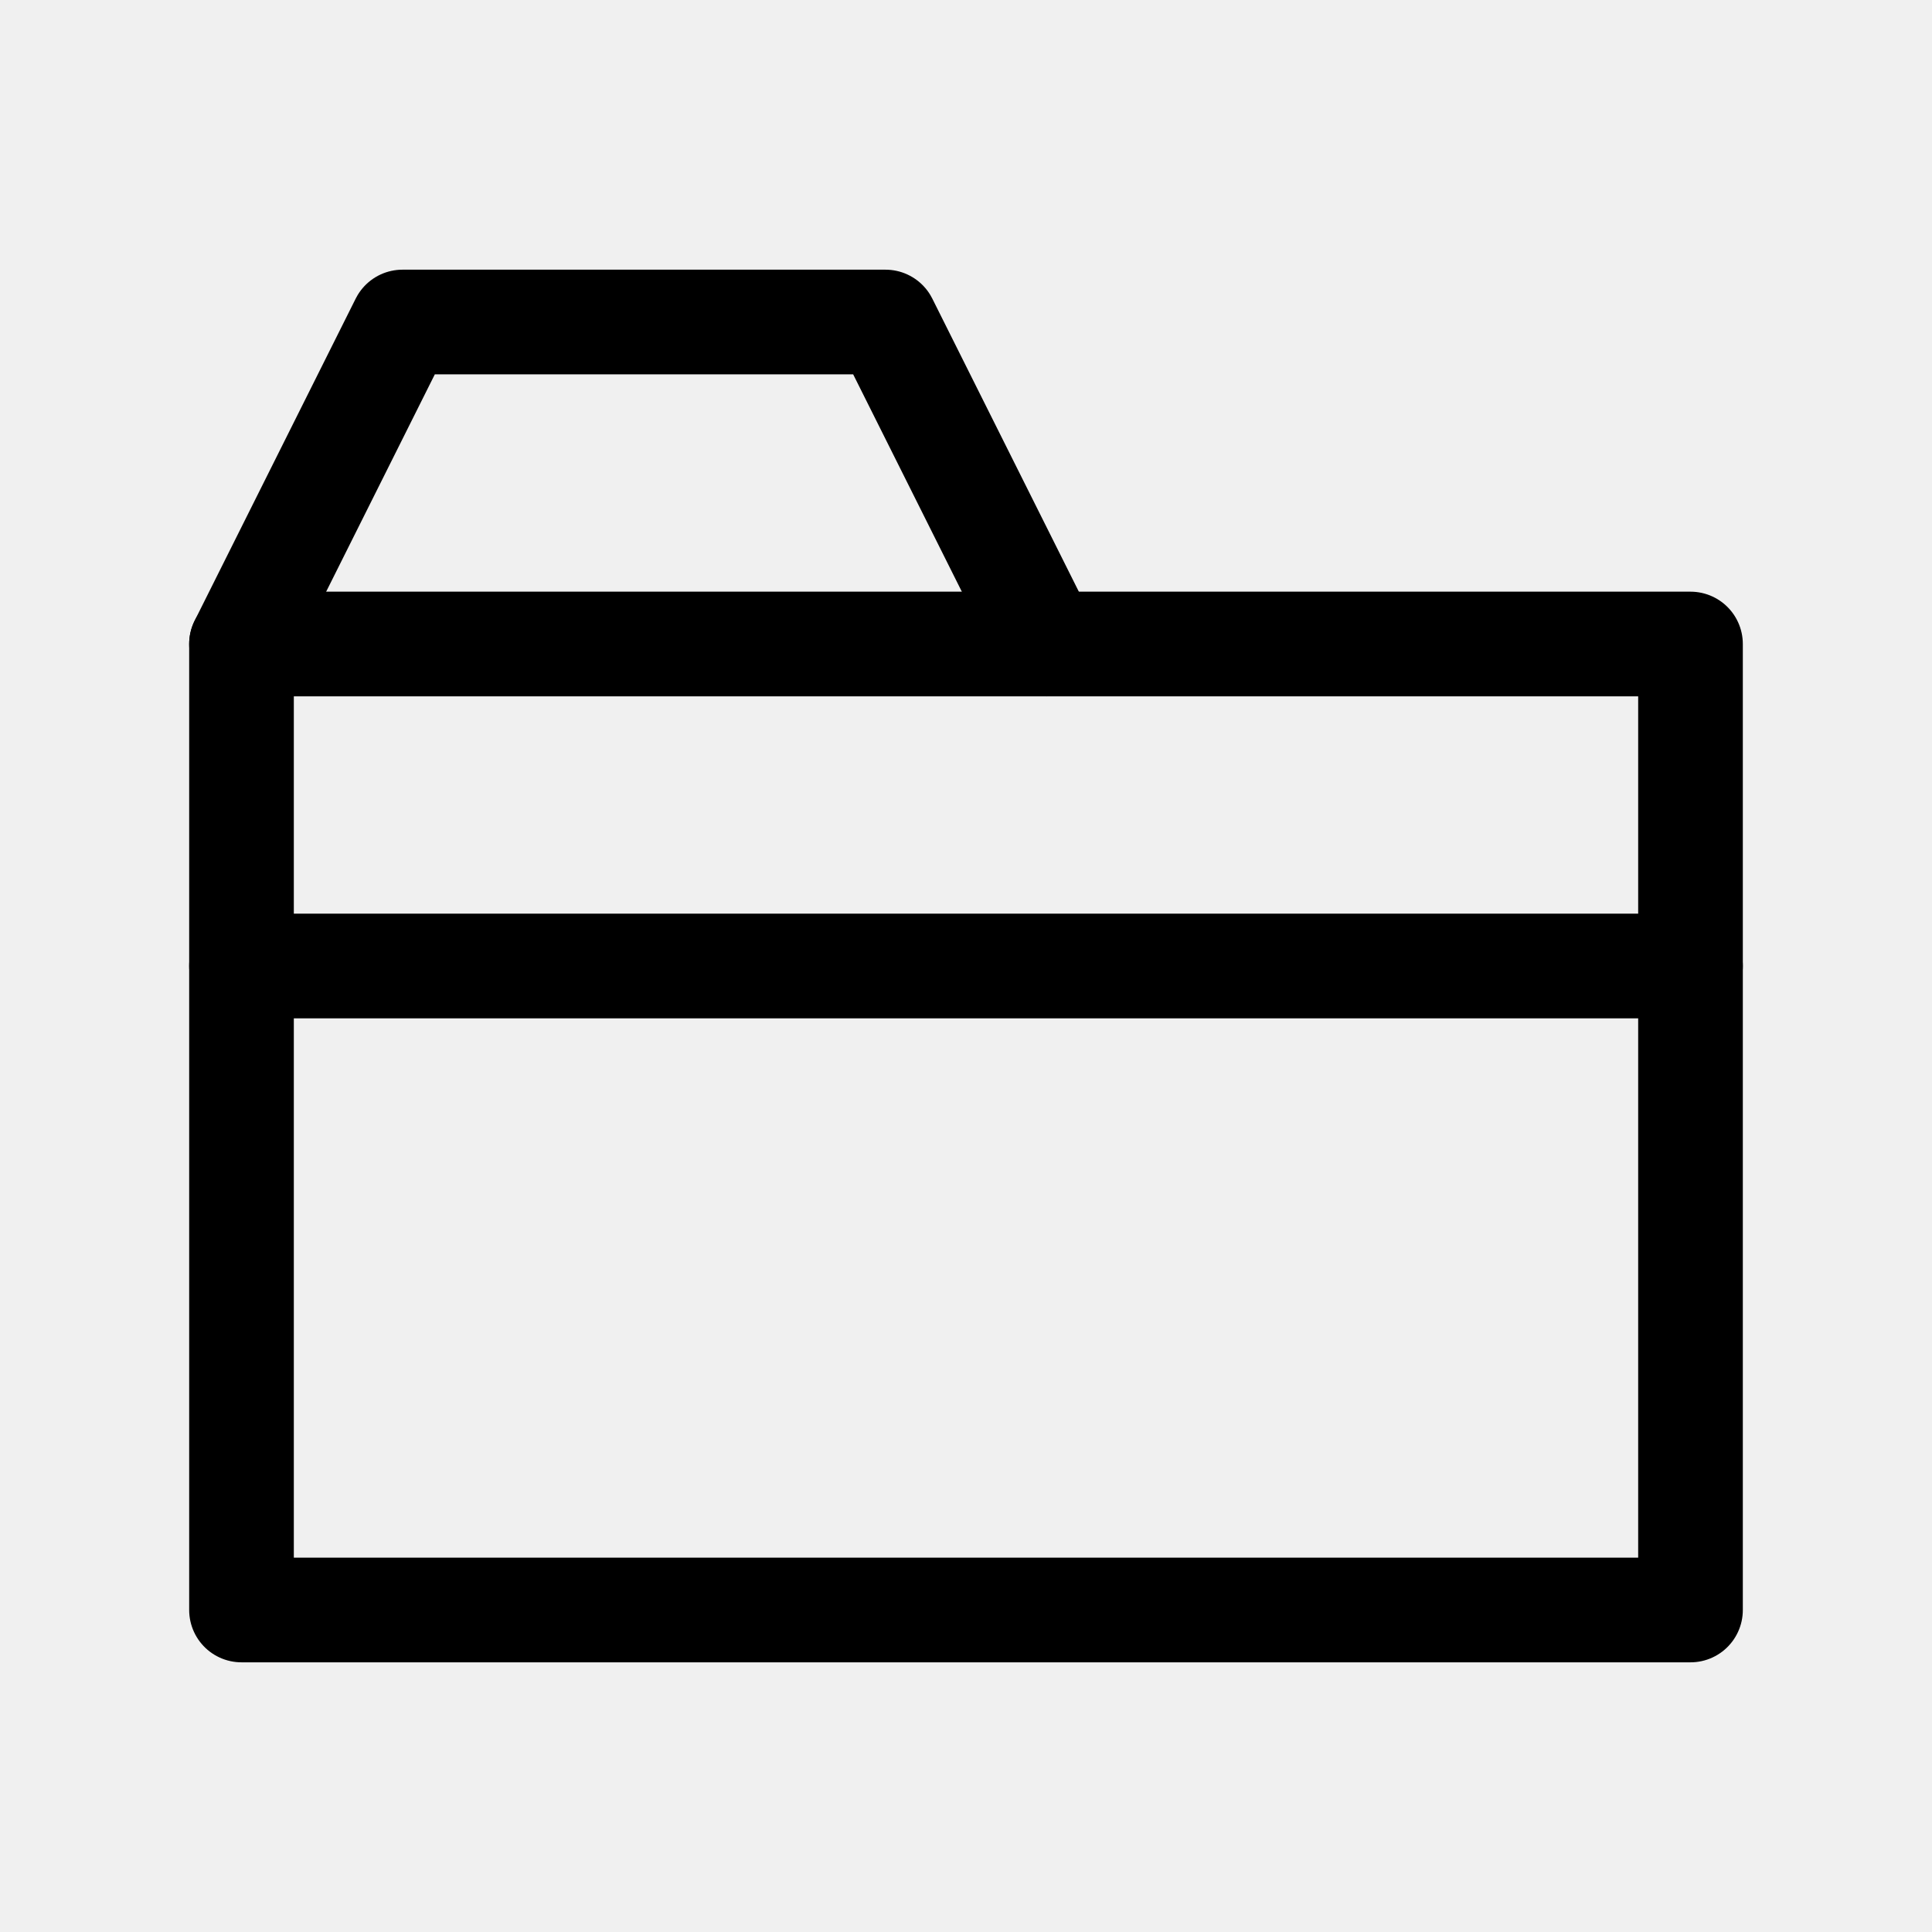
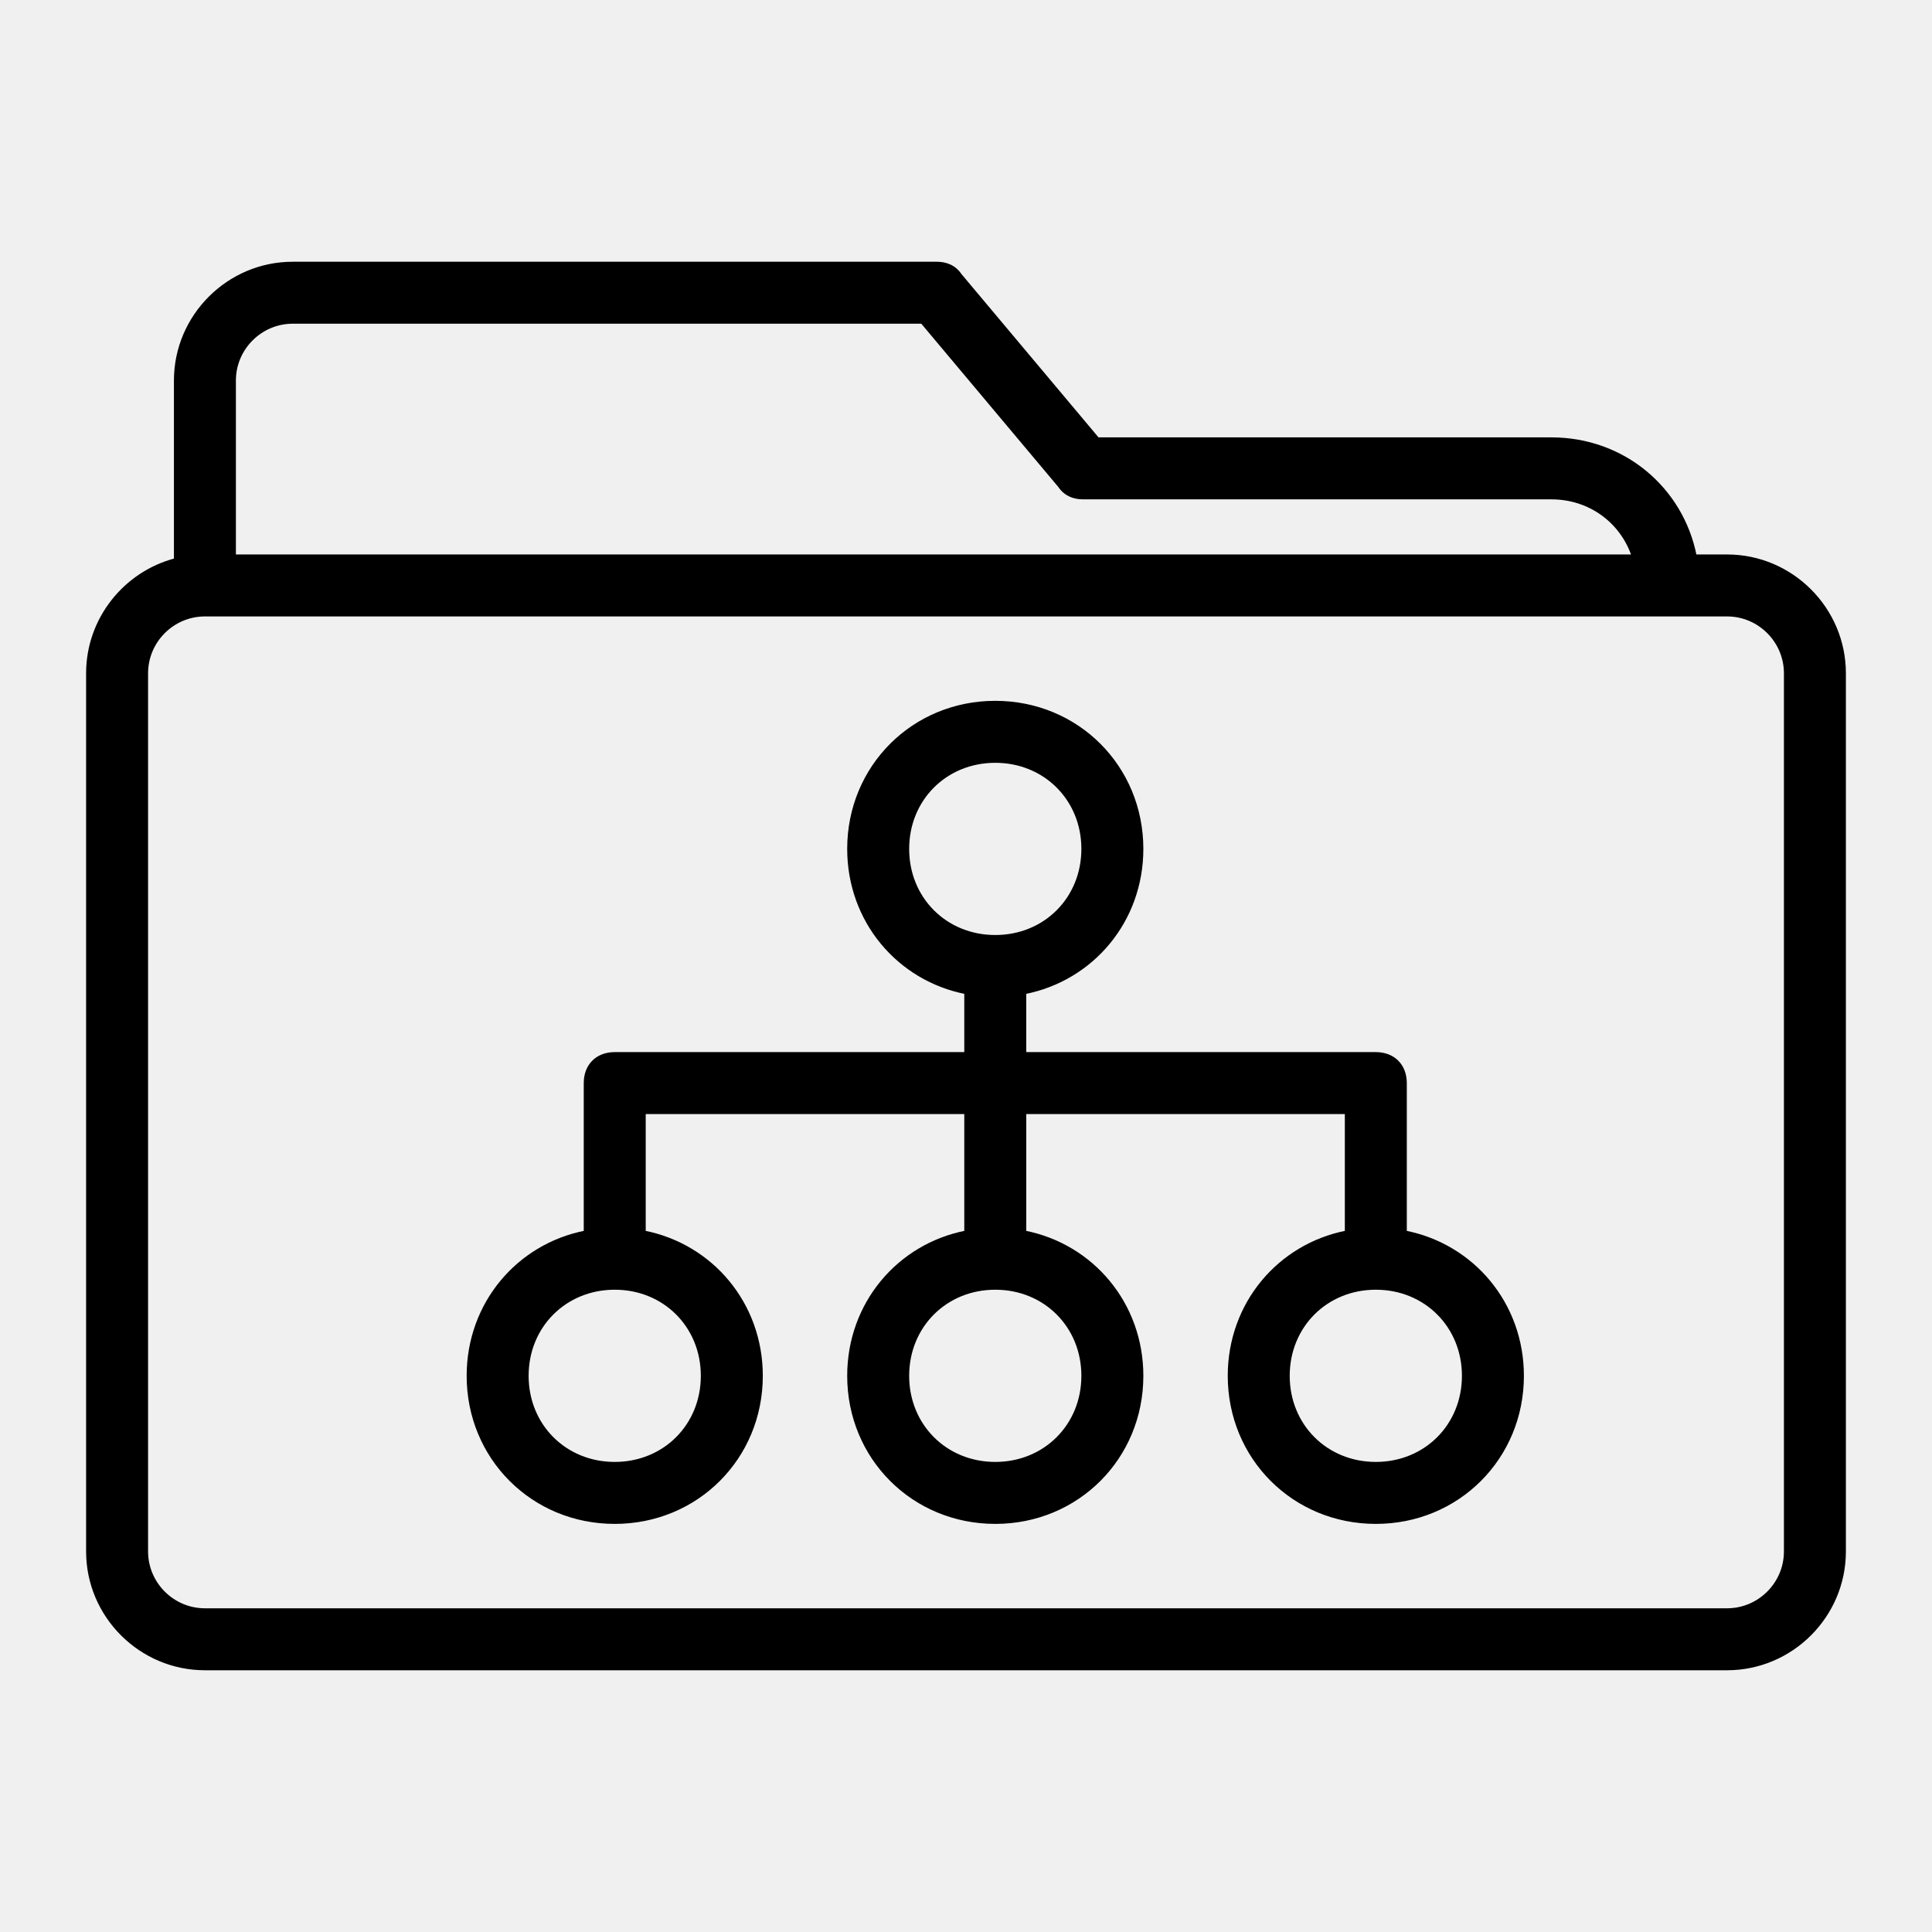
- <svg xmlns="http://www.w3.org/2000/svg" viewBox="0 0 24 24">
+ <svg xmlns="http://www.w3.org/2000/svg" height="200px" width="200px" version="1.1" id="Layer_1" viewBox="-25.6 -25.6 563.2 563.2" xml:space="preserve" stroke-width="1">
  <style>
-     path {
-       fill: none;
+     path,
+     circle,
+     rect,
+     line,
+     polyline,
+     polygon {
+       fill: #000000;
      stroke: #000000;
-       stroke-width: 1.3;
-       stroke-linecap: round;
-       stroke-linejoin: round
    }

    @media (prefers-color-scheme: dark) {
-       path {
-         stroke: #FFFFFF
+ 
+       path,
+       circle,
+       rect,
+       line,
+       polyline,
+       polygon {
+         fill: #FFFFFF;
+         stroke: #FFFFFF;
      }
    }
  </style>
-   <path d="M3 8H21V20H3Z" />
-   <path d="M3 8L5 4H11L13 8" />
-   <path d="M3 12H21" />
+   <g transform="translate(1 1)">
+     <path d="M476.867,135.533h-9.359c-3.86-19.681-20.878-34.133-41.841-34.133H293.4l-40.107-47.787c-1.707-2.56-4.267-3.413-6.827-3.413H58.733C39.96,50.2,24.6,65.56,24.6,84.333v52.288C9.921,140.435-1,153.837-1,169.667v256C-1,444.44,14.36,459.8,33.133,459.8h443.733c18.773,0,34.133-15.36,34.133-34.133v-256C511,150.893,495.64,135.533,476.867,135.533z M41.667,84.333c0-9.387,7.68-17.067,17.067-17.067H242.2l40.107,47.787c1.707,2.56,4.267,3.413,6.827,3.413h136.533c11.093,0,20.48,6.827,23.893,17.067H41.667V84.333z M493.933,425.667c0,9.387-7.68,17.067-17.067,17.067H33.133c-9.387,0-17.067-7.68-17.067-17.067v-256c0-9.387,7.68-17.067,17.067-17.067H459.8h17.067c9.387,0,17.067,7.68,17.067,17.067V425.667z">
+     </path>
+     <path d="M383,332.625v-43.492c0-5.12-3.413-8.533-8.533-8.533h-102.4v-17.892c19.681-3.86,34.133-20.878,34.133-41.841c0-23.893-18.773-42.667-42.667-42.667c-23.893,0-42.667,18.773-42.667,42.667c0,20.963,14.452,37.981,34.133,41.841V280.6H152.6c-5.12,0-8.533,3.413-8.533,8.533v43.492c-19.681,3.86-34.133,20.878-34.133,41.841c0,23.893,18.773,42.667,42.667,42.667c23.893,0,42.667-18.773,42.667-42.667c0-20.963-14.452-37.981-34.133-41.841v-34.959H255v34.959c-19.681,3.86-34.133,20.878-34.133,41.841c0,23.893,18.773,42.667,42.667,42.667c23.893,0,42.667-18.773,42.667-42.667c0-20.963-14.452-37.981-34.133-41.841v-34.959h93.867v34.959c-19.681,3.86-34.133,20.878-34.133,41.841c0,23.893,18.773,42.667,42.667,42.667s42.667-18.773,42.667-42.667C417.133,353.504,402.681,336.485,383,332.625z M237.933,220.867c0-14.507,11.093-25.6,25.6-25.6c14.507,0,25.6,11.093,25.6,25.6c0,14.507-11.093,25.6-25.6,25.6C249.027,246.467,237.933,235.373,237.933,220.867z M178.2,374.467c0,14.507-11.093,25.6-25.6,25.6c-14.507,0-25.6-11.093-25.6-25.6c0-14.507,11.093-25.6,25.6-25.6C167.107,348.867,178.2,359.96,178.2,374.467z M289.133,374.467c0,14.507-11.093,25.6-25.6,25.6c-14.507,0-25.6-11.093-25.6-25.6c0-14.507,11.093-25.6,25.6-25.6C278.04,348.867,289.133,359.96,289.133,374.467z M374.467,400.067c-14.507,0-25.6-11.093-25.6-25.6c0-14.507,11.093-25.6,25.6-25.6c14.507,0,25.6,11.093,25.6,25.6C400.067,388.973,388.973,400.067,374.467,400.067z">
+     </path>
+   </g>
</svg>
